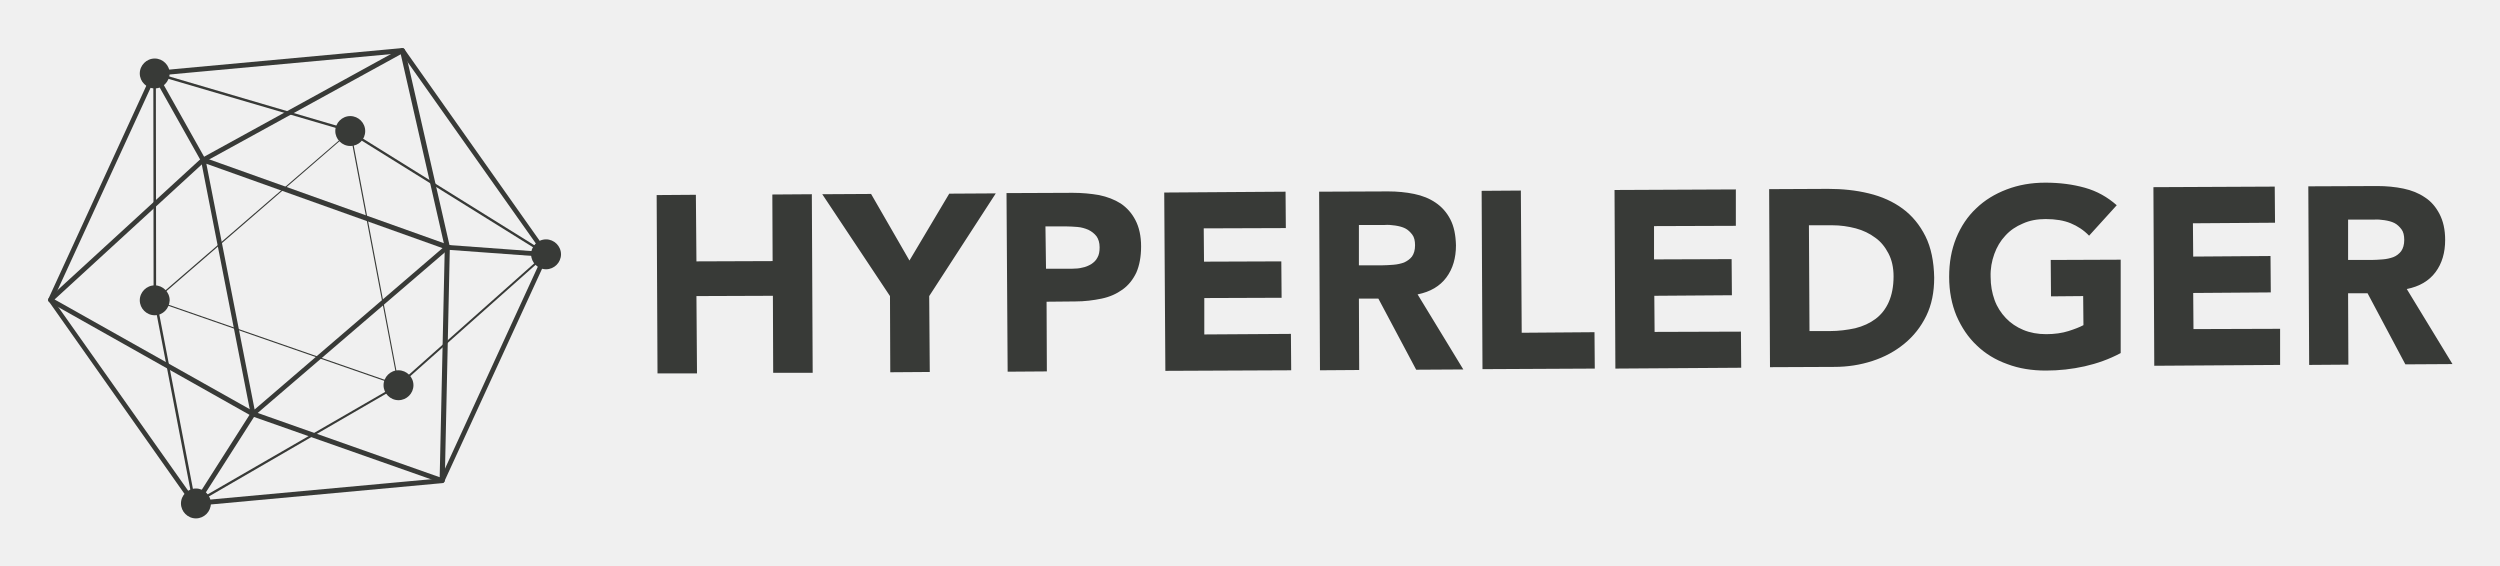
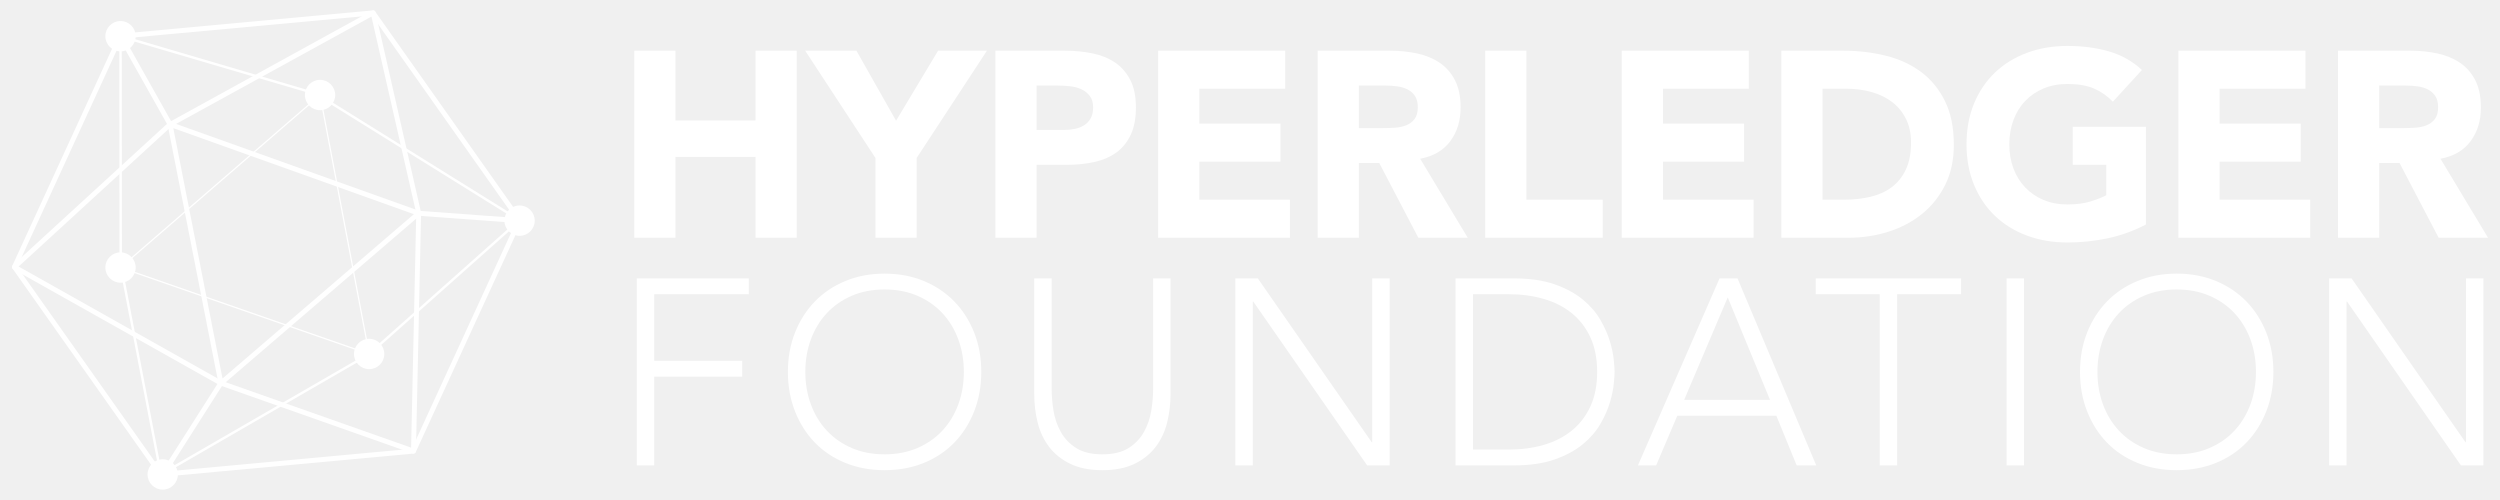
- <svg xmlns="http://www.w3.org/2000/svg" role="img" viewBox="-17.04 -12.54 886.08 200.58">
-   <style>.st0{fill:#383a37}</style>
-   <path d="M51.8 166.8c-.3 0-.5-.1-.7-.4L.2 94.2c-.2-.2-.2-.5-.1-.8L37 13.1c.1-.3.4-.5.7-.5l87.8-8.1c.3 0 .6.1.8.4L177.2 77c.2.2.2.6.1.9l-36.9 80.3c-.1.3-.4.5-.7.5l-87.9 8.1m-50-73.1L52.2 165l86.9-8 36.5-79.4-50.4-71.3-86.9 8L1.8 93.7zm137.8 64.1z" class="st0" />
-   <path d="M51.5 166.6L37.4 93.2l-.1-80.3L106 33.1l71.2 44.3-52.9 47-72.8 42.2zM38.2 14.1l.1 79 13.9 72.1 71.7-41.4 52-46.2-70.2-43.7-67.5-19.8z" class="st0" />
-   <path d="M109.7 33.9c0 1.4-1.1 2.6-2.6 2.6-1.4 0-2.6-1.1-2.6-2.6 0-1.4 1.1-2.6 2.6-2.6 1.5.1 2.6 1.2 2.6 2.6" class="st0" />
-   <path d="M107.1 39.2c-2.9 0-5.3-2.4-5.3-5.3s2.4-5.3 5.3-5.3 5.3 2.4 5.3 5.3c0 3-2.3 5.3-5.3 5.3m0-5.4l-.2.2c0 .1.1.2.2.2v-.4zm19.7 90.2c0 1.4-1.1 2.6-2.6 2.6-1.4 0-2.6-1.1-2.6-2.6 0-1.4 1.1-2.6 2.6-2.6 1.4 0 2.6 1.2 2.6 2.6" class="st0" />
-   <path d="M124.2 129.3c-2.9 0-5.3-2.4-5.3-5.3s2.4-5.3 5.3-5.3 5.3 2.4 5.3 5.3-2.4 5.3-5.3 5.3m0-5.5l-.2.2c0 .1.1.2.2.2v-.4zM55 165.9c0 1.4-1.1 2.6-2.6 2.6-1.4 0-2.6-1.1-2.6-2.6 0-1.4 1.1-2.6 2.6-2.6 1.4 0 2.6 1.2 2.6 2.6" class="st0" />
-   <path d="M52.4 171.2c-2.9 0-5.3-2.4-5.3-5.3s2.4-5.3 5.3-5.3 5.3 2.4 5.3 5.3-2.4 5.3-5.3 5.3m0-5.5l-.2.2c0 .1.1.2.2.2v-.4zM40.3 93.9c0 1.4-1.1 2.6-2.6 2.6-1.4 0-2.6-1.1-2.6-2.6 0-1.4 1.1-2.6 2.6-2.6 1.5.1 2.6 1.2 2.6 2.6" class="st0" />
-   <path d="M37.8 99.2c-2.9 0-5.3-2.4-5.3-5.3s2.4-5.3 5.3-5.3 5.3 2.4 5.3 5.3c-.1 2.9-2.4 5.3-5.3 5.3m0-5.4l-.2.2c0 .1.1.2.2.2v-.4zm141.3-16.2c0 1.4-1.1 2.6-2.6 2.6-1.4 0-2.6-1.1-2.6-2.6 0-1.4 1.1-2.6 2.6-2.6 1.4.1 2.6 1.2 2.6 2.6" class="st0" />
-   <path d="M176.5 82.9c-2.9 0-5.3-2.4-5.3-5.3s2.4-5.3 5.3-5.3 5.3 2.4 5.3 5.3-2.4 5.3-5.3 5.3m0-5.4l-.2.2c0 .1.1.2.2.2v-.4zm-136.2-64c0 1.4-1.1 2.6-2.6 2.6-1.4 0-2.6-1.1-2.6-2.6 0-1.4 1.1-2.6 2.6-2.6s2.6 1.2 2.6 2.6" class="st0" />
-   <path d="M37.8 18.8c-2.9 0-5.3-2.4-5.3-5.3s2.4-5.3 5.3-5.3 5.3 2.4 5.3 5.3c-.1 2.9-2.4 5.3-5.3 5.3m0-5.5l-.2.2c0 .1.1.2.2.2v-.4zm101.8 145.3h-.3l-67-23.6L.4 94.5c-.2-.1-.4-.4-.4-.7 0-.3.1-.5.3-.7l54.1-49.6 70.8-38.9c.2-.1.5-.1.8 0 .2.1.4.3.5.6l15.9 69.7-1.8 82.9c0 .3-.1.5-.4.7-.2.1-.4.1-.6.1M2.3 93.6l70.8 39.8 65.7 23.2 1.8-81.5L125 6.7 55.4 44.9 2.3 93.6z" class="st0" />
-   <path d="M124.5 124.3l-.3-.1L37.3 94l.3-.2 69.7-60.2 17.2 90.7zM38.2 93.9l85.8 29.8-17-89.4-68.8 59.6z" class="st0" />
-   <path d="M72.1 135.7L53.9 42.8l89.3 31.9-71.1 61zm-16-90.2l17.1 87.1 66.6-57.2-83.7-29.9z" class="st0" />
-   <path d="M36.981 13.884l1.482-.833L55.704 43.74l-1.482.832zM53.1 166.4l-1.4-1 20.2-31.7 1.5.9zm88.318-90.43l.123-1.695 35.105 2.563-.124 1.695z" class="st0" />
-   <path d="M215.7 56.6l13.9-.1.2 23.6 27-.1-.1-23.6 14-.1.3 63.3h-14l-.1-27.3-27.1.1.2 27.4h-14zm82.7 35.8l-24-36.1 17.3-.1 13.6 23.6 14.1-23.7 16.5-.1-23.6 36.4.2 26.9-14 .1zm41.3-36.5l23.5-.1c3.3 0 6.4.3 9.3.8 2.9.6 5.5 1.6 7.7 3 2.2 1.5 3.9 3.4 5.2 5.9 1.3 2.5 2 5.6 2 9.3 0 3.7-.6 6.8-1.7 9.3-1.2 2.5-2.8 4.5-4.9 6-2.1 1.5-4.5 2.6-7.4 3.2-2.9.6-6 1-9.3 1l-10.2.1.1 24.7-13.9.1-.4-63.3zm14 26.8h9.3c1.3 0 2.5-.1 3.6-.4 1.2-.2 2.2-.7 3.1-1.2.9-.6 1.7-1.3 2.2-2.3.6-1 .8-2.2.8-3.7 0-1.6-.4-2.9-1.1-3.9-.8-1-1.7-1.7-2.9-2.3-1.2-.5-2.5-.9-3.9-1-1.4-.1-2.8-.2-4.1-.2h-7.2l.2 15zm41.9-27l43-.3.1 12.9-29.1.1.1 11.8 27.4-.1.1 12.9-27.4.1V106l30.7-.2.1 12.9-44.6.2zm54.9-.3l24.5-.1c3.2 0 6.3.3 9.2.9 2.9.6 5.4 1.6 7.6 3.1 2.2 1.5 3.9 3.4 5.2 5.9 1.3 2.5 1.9 5.5 2 9.2 0 4.5-1.1 8.3-3.4 11.4-2.3 3.1-5.7 5.1-10.2 6l16.2 26.6-16.7.1-13.4-25.2h-6.9l.1 25.3-13.9.1-.3-63.3zm14.1 26.1h8.2c1.2 0 2.6-.1 4-.2s2.7-.4 3.8-.8c1.1-.5 2.1-1.2 2.8-2.1.7-1 1.1-2.3 1.1-4 0-1.6-.3-2.9-1-3.8-.7-.9-1.5-1.7-2.5-2.2-1-.5-2.2-.8-3.5-1-1.3-.2-2.6-.3-3.8-.2h-9.1v14.3zm43.5-26.4L522 55l.3 50.4 25.8-.2.1 12.9-39.8.2zm47.1-.3l43-.2v12.9l-29 .1v11.8l27.5-.1.1 12.8-27.5.2.1 12.8 30.6-.1.1 12.8-44.6.3zm54.8-.3l20.9-.1c5.1 0 9.9.5 14.4 1.6 4.6 1.1 8.6 2.9 12 5.4 3.4 2.5 6.1 5.8 8.1 9.8 2 4 3 9 3.1 14.7 0 5.1-.9 9.6-2.8 13.5-1.9 3.9-4.5 7.2-7.8 9.9s-7 4.7-11.3 6.1c-4.3 1.4-8.8 2.1-13.5 2.1l-22.8.1-.3-63.1zm14.3 50.3h7.2c3.2 0 6.2-.4 9-1 2.8-.7 5.2-1.8 7.2-3.3 2-1.5 3.6-3.5 4.7-6s1.7-5.5 1.7-9.1c0-3.1-.6-5.8-1.8-8.1-1.2-2.3-2.7-4.2-4.7-5.6-2-1.5-4.3-2.6-6.9-3.3-2.7-.7-5.4-1.1-8.4-1.1h-8.2l.2 37.5zm110.3 7.8c-4.1 2.2-8.4 3.7-12.8 4.7-4.5 1-9 1.5-13.7 1.5-4.9 0-9.5-.7-13.7-2.3-4.2-1.5-7.8-3.7-10.8-6.6-3.1-2.9-5.4-6.4-7.2-10.5-1.7-4.1-2.6-8.7-2.6-13.8 0-5.1.8-9.6 2.5-13.8 1.7-4.1 4-7.6 7.1-10.5 3-2.9 6.6-5.1 10.8-6.7 4.2-1.6 8.7-2.4 13.7-2.4 5.1 0 9.7.6 14 1.8 4.3 1.2 8 3.3 11.3 6.2L723.4 71c-1.9-2-4.1-3.4-6.5-4.4-2.4-1-5.4-1.5-8.9-1.5-3 0-5.7.5-8.1 1.6-2.4 1-4.5 2.4-6.2 4.3-1.7 1.8-3 4-3.9 6.5-.9 2.5-1.4 5.2-1.3 8.1 0 3 .5 5.7 1.4 8.2.9 2.5 2.3 4.6 4 6.4 1.7 1.8 3.8 3.2 6.2 4.2 2.4 1 5.1 1.5 8.1 1.5s5.7-.4 7.9-1.1c2.2-.7 4-1.4 5.3-2.1l-.1-10.3-11.4.1-.1-12.9 24.8-.1v33.1zm11.6-58.8l43-.2.1 12.8-29.1.2.1 11.8 27.4-.2.1 12.9-27.5.2.1 12.8 30.7-.1v12.8l-44.6.3zm54.9-.3l24.5-.1c3.2 0 6.3.3 9.2.9 2.9.6 5.4 1.6 7.6 3.1 2.2 1.4 3.9 3.4 5.2 5.9 1.3 2.5 2 5.5 2 9.2 0 4.5-1.1 8.3-3.4 11.4-2.3 3.1-5.7 5.1-10.2 6l16.2 26.6-16.7.1-13.4-25.2h-6.9l.1 25.3-13.9.1-.3-63.3zm14.1 26.1h8.2c1.2 0 2.6-.1 4-.2s2.7-.4 3.8-.8c1.1-.4 2.1-1.2 2.8-2.1.7-1 1.1-2.3 1.1-4 0-1.6-.3-2.9-1-3.8-.7-.9-1.5-1.7-2.5-2.2-1-.5-2.2-.8-3.5-1-1.3-.2-2.6-.3-3.8-.2h-9.1v14.3z" class="st0" />
+ <svg xmlns="http://www.w3.org/2000/svg" enable-background="new 0 0 1000 200" version="1.1" viewBox="0 0 1e3 200" xml:space="preserve">
+   <style type="text/css">
+ .st0{fill:#FFFFFF;}
+ .st1{fill:#373A36;}
+ </style>
+   <path class="st0" d="m254.71 111.35h44.806v6.341h-37.832v26.63h35.19v6.341h-35.19v35.506h-6.974v-74.818z" />
+   <path class="st0" d="m315.16 148.76c0-5.707 0.951-10.954 2.853-15.747 1.903-4.79 4.544-8.929 7.926-12.416 3.381-3.487 7.449-6.218 12.205-8.19 4.755-1.972 9.986-2.959 15.693-2.959 5.706 0 10.937 0.987 15.693 2.959 4.755 1.972 8.823 4.702 12.205 8.19 3.382 3.487 6.023 7.626 7.925 12.416 1.903 4.793 2.853 10.04 2.853 15.747s-0.95 10.973-2.853 15.798c-1.902 4.825-4.543 8.982-7.925 12.47-3.382 3.487-7.45 6.199-12.205 8.137-4.757 1.935-9.988 2.906-15.693 2.906-5.707 0-10.938-0.971-15.693-2.906-4.756-1.938-8.824-4.65-12.205-8.137-3.382-3.489-6.024-7.645-7.926-12.47-1.902-4.825-2.853-10.091-2.853-15.798zm6.974 0c0 4.65 0.739 8.982 2.219 12.997s3.593 7.503 6.341 10.462c2.748 2.959 6.076 5.284 9.986 6.974 3.91 1.691 8.296 2.536 13.157 2.536 4.861 0 9.247-0.845 13.156-2.536 3.91-1.691 7.24-4.016 9.988-6.974 2.746-2.959 4.86-6.446 6.339-10.462 1.48-4.016 2.22-8.348 2.22-12.997 0-4.65-0.739-8.983-2.22-12.999-1.478-4.016-3.593-7.503-6.339-10.462-2.748-2.959-6.077-5.284-9.988-6.974-3.91-1.691-8.295-2.536-13.156-2.536-4.861 0-9.247 0.845-13.157 2.536-3.91 1.691-7.238 4.016-9.986 6.974-2.747 2.959-4.861 6.446-6.341 10.462s-2.219 8.349-2.219 12.999z" />
+   <path class="st0" d="m468.22 157.53c0 4.017-0.46 7.857-1.373 11.519-0.916 3.664-2.449 6.906-4.597 9.724-2.151 2.817-4.967 5.071-8.455 6.762s-7.766 2.537-12.839 2.537c-5.073 0-9.352-0.846-12.839-2.537s-6.306-3.946-8.455-6.762c-2.149-2.818-3.682-6.06-4.597-9.724-0.917-3.661-1.373-7.501-1.373-11.519v-46.179h6.974v44.384c0 2.678 0.246 5.531 0.739 8.558 0.492 3.031 1.463 5.849 2.906 8.455 1.444 2.607 3.487 4.755 6.13 6.446 2.641 1.691 6.146 2.536 10.514 2.536 4.367 0 7.873-0.845 10.514-2.536 2.643-1.691 4.685-3.838 6.13-6.446 1.442-2.606 2.411-5.424 2.906-8.455 0.492-3.027 0.739-5.881 0.739-8.558v-44.384h6.974v46.179z" />
+   <path class="st0" d="m494.14 111.35h8.982l45.547 65.518h0.211v-65.518h6.974v74.818h-8.983l-45.545-65.518h-0.212v65.518h-6.973v-74.818z" />
+   <path class="st0" d="m582.22 111.35h23.143c6.481 0 11.975 0.794 16.485 2.377 4.508 1.585 8.26 3.612 11.255 6.077 2.992 2.465 5.352 5.196 7.08 8.19 1.724 2.994 2.994 5.865 3.803 8.611 0.81 2.75 1.322 5.231 1.533 7.45 0.211 2.219 0.318 3.787 0.318 4.704s-0.107 2.483-0.318 4.701c-0.211 2.219-0.723 4.704-1.533 7.45-0.81 2.748-2.079 5.62-3.803 8.613-1.728 2.995-4.088 5.726-7.08 8.191-2.995 2.465-6.748 4.49-11.255 6.075-4.509 1.585-10.003 2.377-16.485 2.377h-23.143v-74.818zm6.974 68.477h14.372c4.931 0 9.545-0.615 13.844-1.849 4.295-1.231 8.03-3.118 11.201-5.654 3.17-2.536 5.67-5.759 7.503-9.67 1.831-3.909 2.748-8.541 2.748-13.895s-0.916-9.986-2.748-13.898c-1.833-3.909-4.333-7.131-7.503-9.668-3.171-2.537-6.906-4.421-11.201-5.654-4.298-1.231-8.913-1.849-13.844-1.849h-14.372v62.137z" />
+   <path class="st0" d="m687.82 111.35h7.187l31.491 74.818h-7.821l-8.137-19.866h-39.628l-8.455 19.866h-7.291l32.653-74.818zm3.276 7.608-17.436 41.002h34.344l-16.908-41.002z" />
+   <path class="st0" d="m751.88 117.69h-25.573v-6.341h58.121v6.341h-25.573v68.477h-6.974v-68.477z" />
+   <path class="st0" d="m802.63 111.35h6.974v74.818h-6.974v-74.818z" />
+   <path class="st0" d="m832 148.76c0-5.707 0.952-10.954 2.853-15.747 1.902-4.79 4.544-8.929 7.926-12.416 3.382-3.487 7.45-6.218 12.205-8.19s9.986-2.959 15.693-2.959c5.707 0 10.938 0.987 15.693 2.959 4.755 1.972 8.823 4.702 12.205 8.19 3.382 3.487 6.023 7.626 7.926 12.416 1.902 4.793 2.853 10.04 2.853 15.747s-0.952 10.973-2.853 15.798c-1.903 4.825-4.544 8.982-7.926 12.47-3.382 3.487-7.45 6.199-12.205 8.137-4.755 1.935-9.986 2.906-15.693 2.906-5.707 0-10.938-0.971-15.693-2.906-4.755-1.938-8.823-4.65-12.205-8.137-3.382-3.489-6.024-7.645-7.926-12.47-1.902-4.825-2.853-10.091-2.853-15.798zm6.974 0c0 4.65 0.741 8.982 2.22 12.997 1.48 4.016 3.593 7.503 6.341 10.462s6.077 5.284 9.986 6.974c3.91 1.691 8.297 2.536 13.157 2.536s9.247-0.845 13.157-2.536c3.909-1.691 7.238-4.016 9.986-6.974 2.746-2.959 4.86-6.446 6.341-10.462 1.479-4.016 2.219-8.348 2.219-12.997 0-4.65-0.741-8.983-2.219-12.999-1.48-4.016-3.594-7.503-6.341-10.462-2.748-2.959-6.077-5.284-9.986-6.974-3.91-1.691-8.297-2.536-13.157-2.536s-9.247 0.845-13.157 2.536c-3.909 1.691-7.238 4.016-9.986 6.974-2.748 2.959-4.86 6.446-6.341 10.462-1.479 4.016-2.22 8.349-2.22 12.999z" />
+   <path class="st0" d="m931.65 111.35h8.982l45.547 65.518h0.211v-65.518h6.974v74.818h-8.983l-45.545-65.518h-0.211v65.518h-6.974v-74.818z" />
+   <path class="st0" d="m64.366 190.76c-0.316 0-0.616-0.153-0.801-0.414l-58.593-82.976c-0.203-0.288-0.237-0.66-0.09-0.978l42.437-92.319c0.147-0.319 0.452-0.536 0.801-0.567l101.03-9.344c0.348-0.053 0.688 0.122 0.892 0.411l58.593 82.975c0.203 0.288 0.237 0.66 0.09 0.978l-42.436 92.322c-0.147 0.318-0.452 0.534-0.801 0.567l-101.03 9.343c-0.03 0.003-0.06 0.003-0.09 0.003zm-57.464-84.061 57.938 82.05 99.9-9.239 41.962-91.292-57.938-82.05-99.899 9.239-41.963 91.292zm158.49 73.737h0.025-0.025z" />
+   <path class="st0" d="m64.014 190.55-16.216-84.426-0.079-92.297 79.005 23.254 81.924 50.965-60.845 54.084-83.789 48.419zm-15.312-175.41 0.068 90.892 15.947 82.979 82.513-47.671 59.783-53.156-80.753-50.234-77.559-22.811z" />
+   <ellipse class="st0" cx="128.02" cy="38.008" rx="2.942" ry="2.947" />
+   <path class="st0" d="m128.02 44.078c-3.344 0-6.066-2.723-6.066-6.072 0-3.347 2.722-6.07 6.066-6.07 3.344 0 6.065 2.723 6.065 6.07 0 3.348-2.721 6.072-6.065 6.072zm0-6.247-0.182 0.175c0 0.097 0.082 0.177 0.182 0.177v-0.352z" />
+   <ellipse class="st0" cx="147.66" cy="141.59" rx="2.942" ry="2.947" />
+   <path class="st0" d="m147.66 147.66c-3.344 0-6.065-2.723-6.065-6.072s2.721-6.072 6.065-6.072 6.066 2.723 6.066 6.072-2.722 6.072-6.066 6.072zm0-6.247-0.181 0.175c0 0.096 0.081 0.175 0.181 0.175v-0.351z" />
+   <ellipse class="st0" cx="65.086" cy="189.78" rx="2.942" ry="2.947" />
+   <path class="st0" d="m65.086 195.85c-3.344 0-6.065-2.723-6.065-6.072 0-3.348 2.721-6.072 6.065-6.072 3.344 0 6.066 2.723 6.066 6.072 1e-7 3.348-2.722 6.072-6.066 6.072zm0-6.247-0.181 0.175c0 0.096 0.081 0.175 0.181 0.175v-0.351z" />
+   <ellipse class="st0" cx="48.21" cy="107.01" rx="2.942" ry="2.947" />
+   <path class="st0" d="m48.211 113.08c-3.344 0-6.066-2.723-6.066-6.069 0-3.348 2.722-6.072 6.066-6.072s6.065 2.723 6.065 6.072c0 3.345-2.721 6.069-6.065 6.069zm0-6.247-0.182 0.178c0 0.096 0.084 0.175 0.182 0.175v-0.353z" />
+   <ellipse class="st0" cx="207.83" cy="88.26" rx="2.942" ry="2.947" />
+   <path class="st0" d="m207.83 94.33c-3.344 0-6.066-2.723-6.066-6.069 0-3.348 2.722-6.072 6.066-6.072s6.066 2.723 6.066 6.072c0 3.345-2.722 6.069-6.066 6.069zm0-6.247-0.181 0.178c0 0.096 0.081 0.175 0.181 0.175v-0.353z" />
+   <ellipse class="st0" cx="48.21" cy="14.482" rx="2.942" ry="2.947" />
+   <path class="st0" d="m48.211 20.553c-3.344 0-6.066-2.723-6.066-6.072 0-3.347 2.722-6.07 6.066-6.07s6.065 2.723 6.065 6.07c0 3.348-2.721 6.072-6.065 6.072zm0-6.247-0.182 0.175c0 0.097 0.082 0.177 0.182 0.177v-0.352z" />
+   <path class="st0" d="m165.4 181.42c-0.11 0-0.221-0.016-0.327-0.055l-77.031-27.193-82.745-46.512c-0.274-0.153-0.459-0.43-0.495-0.743-0.036-0.312 0.081-0.625 0.312-0.836l62.255-57.046 81.401-44.755c0.269-0.151 0.59-0.162 0.875-0.036 0.281 0.127 0.486 0.378 0.555 0.678l18.238 80.176-2.058 95.362c-0.007 0.315-0.164 0.606-0.423 0.786-0.166 0.115-0.36 0.173-0.558 0.173zm-157.96-74.806 81.41 45.777 75.598 26.672 2.052-93.768-17.925-78.668-80.069 43.992-61.066 55.994z" />
+   <path class="st0" d="m147.98 141.96-0.401-0.137-99.852-34.714 0.322-0.279 80.132-69.284 19.799 104.41zm-99.289-35.037 98.648 34.297-19.482-102.75-79.166 68.448z" />
+   <path class="st0" d="m87.726 155.08-20.994-106.83 102.66 36.707-81.671 70.126zm-18.402-103.82 19.679 100.14 76.553-65.732-96.231-34.408z" />
+   <rect class="st0" transform="matrix(.87183 -.4898 .4898 .87183 -8.2827 32.584)" x="57.138" y="11.888" width="1.964" height="40.46" />
+   <polygon class="st0" points="65.913 190.31 64.258 189.25 87.537 152.71 89.192 153.77" />
+   <rect class="st0" transform="matrix(.072859 -.99734 .99734 .072859 87.425 267.62)" x="186.67" y="66.555" width="1.962" height="40.463" />
+   <path class="st0" d="m253.7 20.277h16.485v27.898h32.019v-27.898h16.485v74.818h-16.485v-32.335h-32.019v32.335h-16.485v-74.818z" />
+   <path class="st0" d="m350.18 63.181-28.11-42.904h20.5l15.852 28.003 16.802-28.003h19.55l-28.11 42.904v31.914h-16.485v-31.914z" />
+   <path class="st0" d="m398.15 20.277h27.793c3.874 0 7.537 0.354 10.99 1.057 3.45 0.706 6.462 1.919 9.034 3.645 2.571 1.728 4.613 4.053 6.13 6.974 1.514 2.924 2.272 6.606 2.272 11.045 0 4.369-0.706 8.03-2.114 10.989-1.41 2.96-3.347 5.32-5.812 7.08-2.467 1.763-5.389 3.011-8.771 3.752-3.382 0.739-7.046 1.11-10.99 1.11h-12.047v29.166h-16.485v-74.818zm16.485 31.701h10.99c1.48 0 2.906-0.139 4.281-0.422 1.373-0.281 2.604-0.757 3.698-1.427 1.091-0.667 1.972-1.584 2.641-2.746 0.669-1.162 1.004-2.625 1.004-4.385 0-1.903-0.441-3.436-1.321-4.599-0.881-1.162-2.009-2.06-3.382-2.695-1.373-0.632-2.906-1.038-4.597-1.214-1.691-0.176-3.312-0.265-4.86-0.265h-8.455v17.752z" />
+   <path class="st0" d="m463.25 20.277h50.83v15.217h-34.344v13.949h32.441v15.217h-32.441v15.218h36.246v15.217h-52.732v-74.818z" />
+   <path class="st0" d="m527.07 20.277h28.955c3.805 0 7.414 0.37 10.832 1.11 3.415 0.739 6.409 1.974 8.982 3.7 2.571 1.726 4.613 4.051 6.13 6.974 1.514 2.924 2.272 6.569 2.272 10.938 0 5.282-1.375 9.774-4.123 13.473-2.746 3.698-6.762 6.04-12.046 7.026l19.02 31.598h-19.761l-15.638-29.905h-8.137v29.905h-16.486v-74.818zm16.486 30.964h9.721c1.48 0 3.047-0.054 4.702-0.16 1.656-0.105 3.152-0.422 4.492-0.952 1.338-0.527 2.448-1.354 3.329-2.481 0.88-1.127 1.321-2.711 1.321-4.757 0-1.902-0.388-3.415-1.162-4.543-0.776-1.127-1.761-1.991-2.959-2.59-1.199-0.597-2.572-1.004-4.121-1.217-1.55-0.211-3.064-0.316-4.544-0.316h-10.778v17.015z" />
+   <path class="st0" d="m594.07 20.277h16.486v59.601h30.539v15.217h-47.025v-74.818z" />
+   <path class="st0" d="m648.7 20.277h50.83v15.217h-34.344v13.949h32.441v15.217h-32.441v15.218h36.246v15.217h-52.732v-74.818z" />
+   <path class="st0" d="m712.53 20.277h24.729c5.986 0 11.677 0.671 17.066 2.009 5.389 1.338 10.091 3.505 14.107 6.499 4.016 2.995 7.203 6.887 9.564 11.677 2.36 4.792 3.54 10.604 3.54 17.436 0 6.06-1.146 11.396-3.435 16.01-2.29 4.614-5.373 8.49-9.247 11.624-3.875 3.136-8.348 5.512-13.42 7.133-5.073 1.621-10.393 2.43-15.956 2.43h-26.948v-74.818zm16.486 59.601h8.558c3.805 0 7.345-0.386 10.621-1.162 3.275-0.774 6.111-2.061 8.506-3.858s4.281-4.156 5.654-7.08c1.373-2.924 2.06-6.499 2.06-10.725 0-3.663-0.687-6.851-2.06-9.564-1.373-2.711-3.224-4.948-5.549-6.709s-5.055-3.082-8.19-3.963c-3.134-0.881-6.428-1.322-9.881-1.322h-9.721v44.384z" />
+   <path class="st0" d="m858.36 89.811c-4.862 2.536-9.933 4.369-15.217 5.496-5.285 1.124-10.674 1.689-16.168 1.689-5.849 0-11.238-0.917-16.168-2.746-4.932-1.833-9.194-4.455-12.787-7.873-3.593-3.415-6.393-7.556-8.402-12.418-2.007-4.86-3.011-10.285-3.011-16.274 0-5.986 1.004-11.412 3.011-16.274 2.009-4.86 4.809-8.999 8.402-12.416 3.593-3.417 7.854-6.039 12.787-7.872 4.931-1.831 10.32-2.748 16.168-2.748 5.986 0 11.5 0.723 16.537 2.167 5.036 1.443 9.457 3.928 13.262 7.45l-11.624 12.681c-2.256-2.325-4.792-4.086-7.608-5.285-2.818-1.198-6.341-1.796-10.567-1.796-3.524 0-6.711 0.599-9.564 1.796-2.853 1.199-5.301 2.871-7.343 5.02-2.045 2.149-3.612 4.702-4.704 7.661-1.092 2.959-1.637 6.167-1.637 9.616 0 3.526 0.544 6.748 1.637 9.67 1.092 2.925 2.659 5.461 4.704 7.61 2.042 2.149 4.49 3.823 7.343 5.019 2.853 1.199 6.04 1.796 9.564 1.796 3.593 0 6.692-0.406 9.299-1.215 2.606-0.81 4.683-1.638 6.234-2.483v-12.153h-13.42v-15.218h29.273v39.101z" />
+   <path class="st0" d="m871.36 20.277h50.83v15.217h-34.344v13.949h32.441v15.217h-32.441v15.218h36.246v15.217h-52.732v-74.818z" />
+   <path class="st0" d="m935.19 20.277h28.955c3.805 0 7.414 0.37 10.832 1.11 3.415 0.739 6.409 1.974 8.982 3.7 2.571 1.726 4.613 4.051 6.13 6.974 1.514 2.924 2.272 6.569 2.272 10.938 0 5.282-1.375 9.774-4.123 13.473-2.746 3.698-6.762 6.04-12.046 7.026l19.02 31.598h-19.761l-15.638-29.905h-8.137v29.905h-16.486v-74.818zm16.486 30.964h9.721c1.48 0 3.046-0.054 4.702-0.16s3.152-0.422 4.492-0.952c1.338-0.527 2.448-1.354 3.329-2.481 0.88-1.127 1.321-2.711 1.321-4.757 0-1.902-0.388-3.415-1.162-4.543-0.776-1.127-1.761-1.991-2.959-2.59-1.199-0.597-2.572-1.004-4.121-1.217-1.55-0.211-3.064-0.316-4.544-0.316h-10.778v17.015z" />
</svg>
